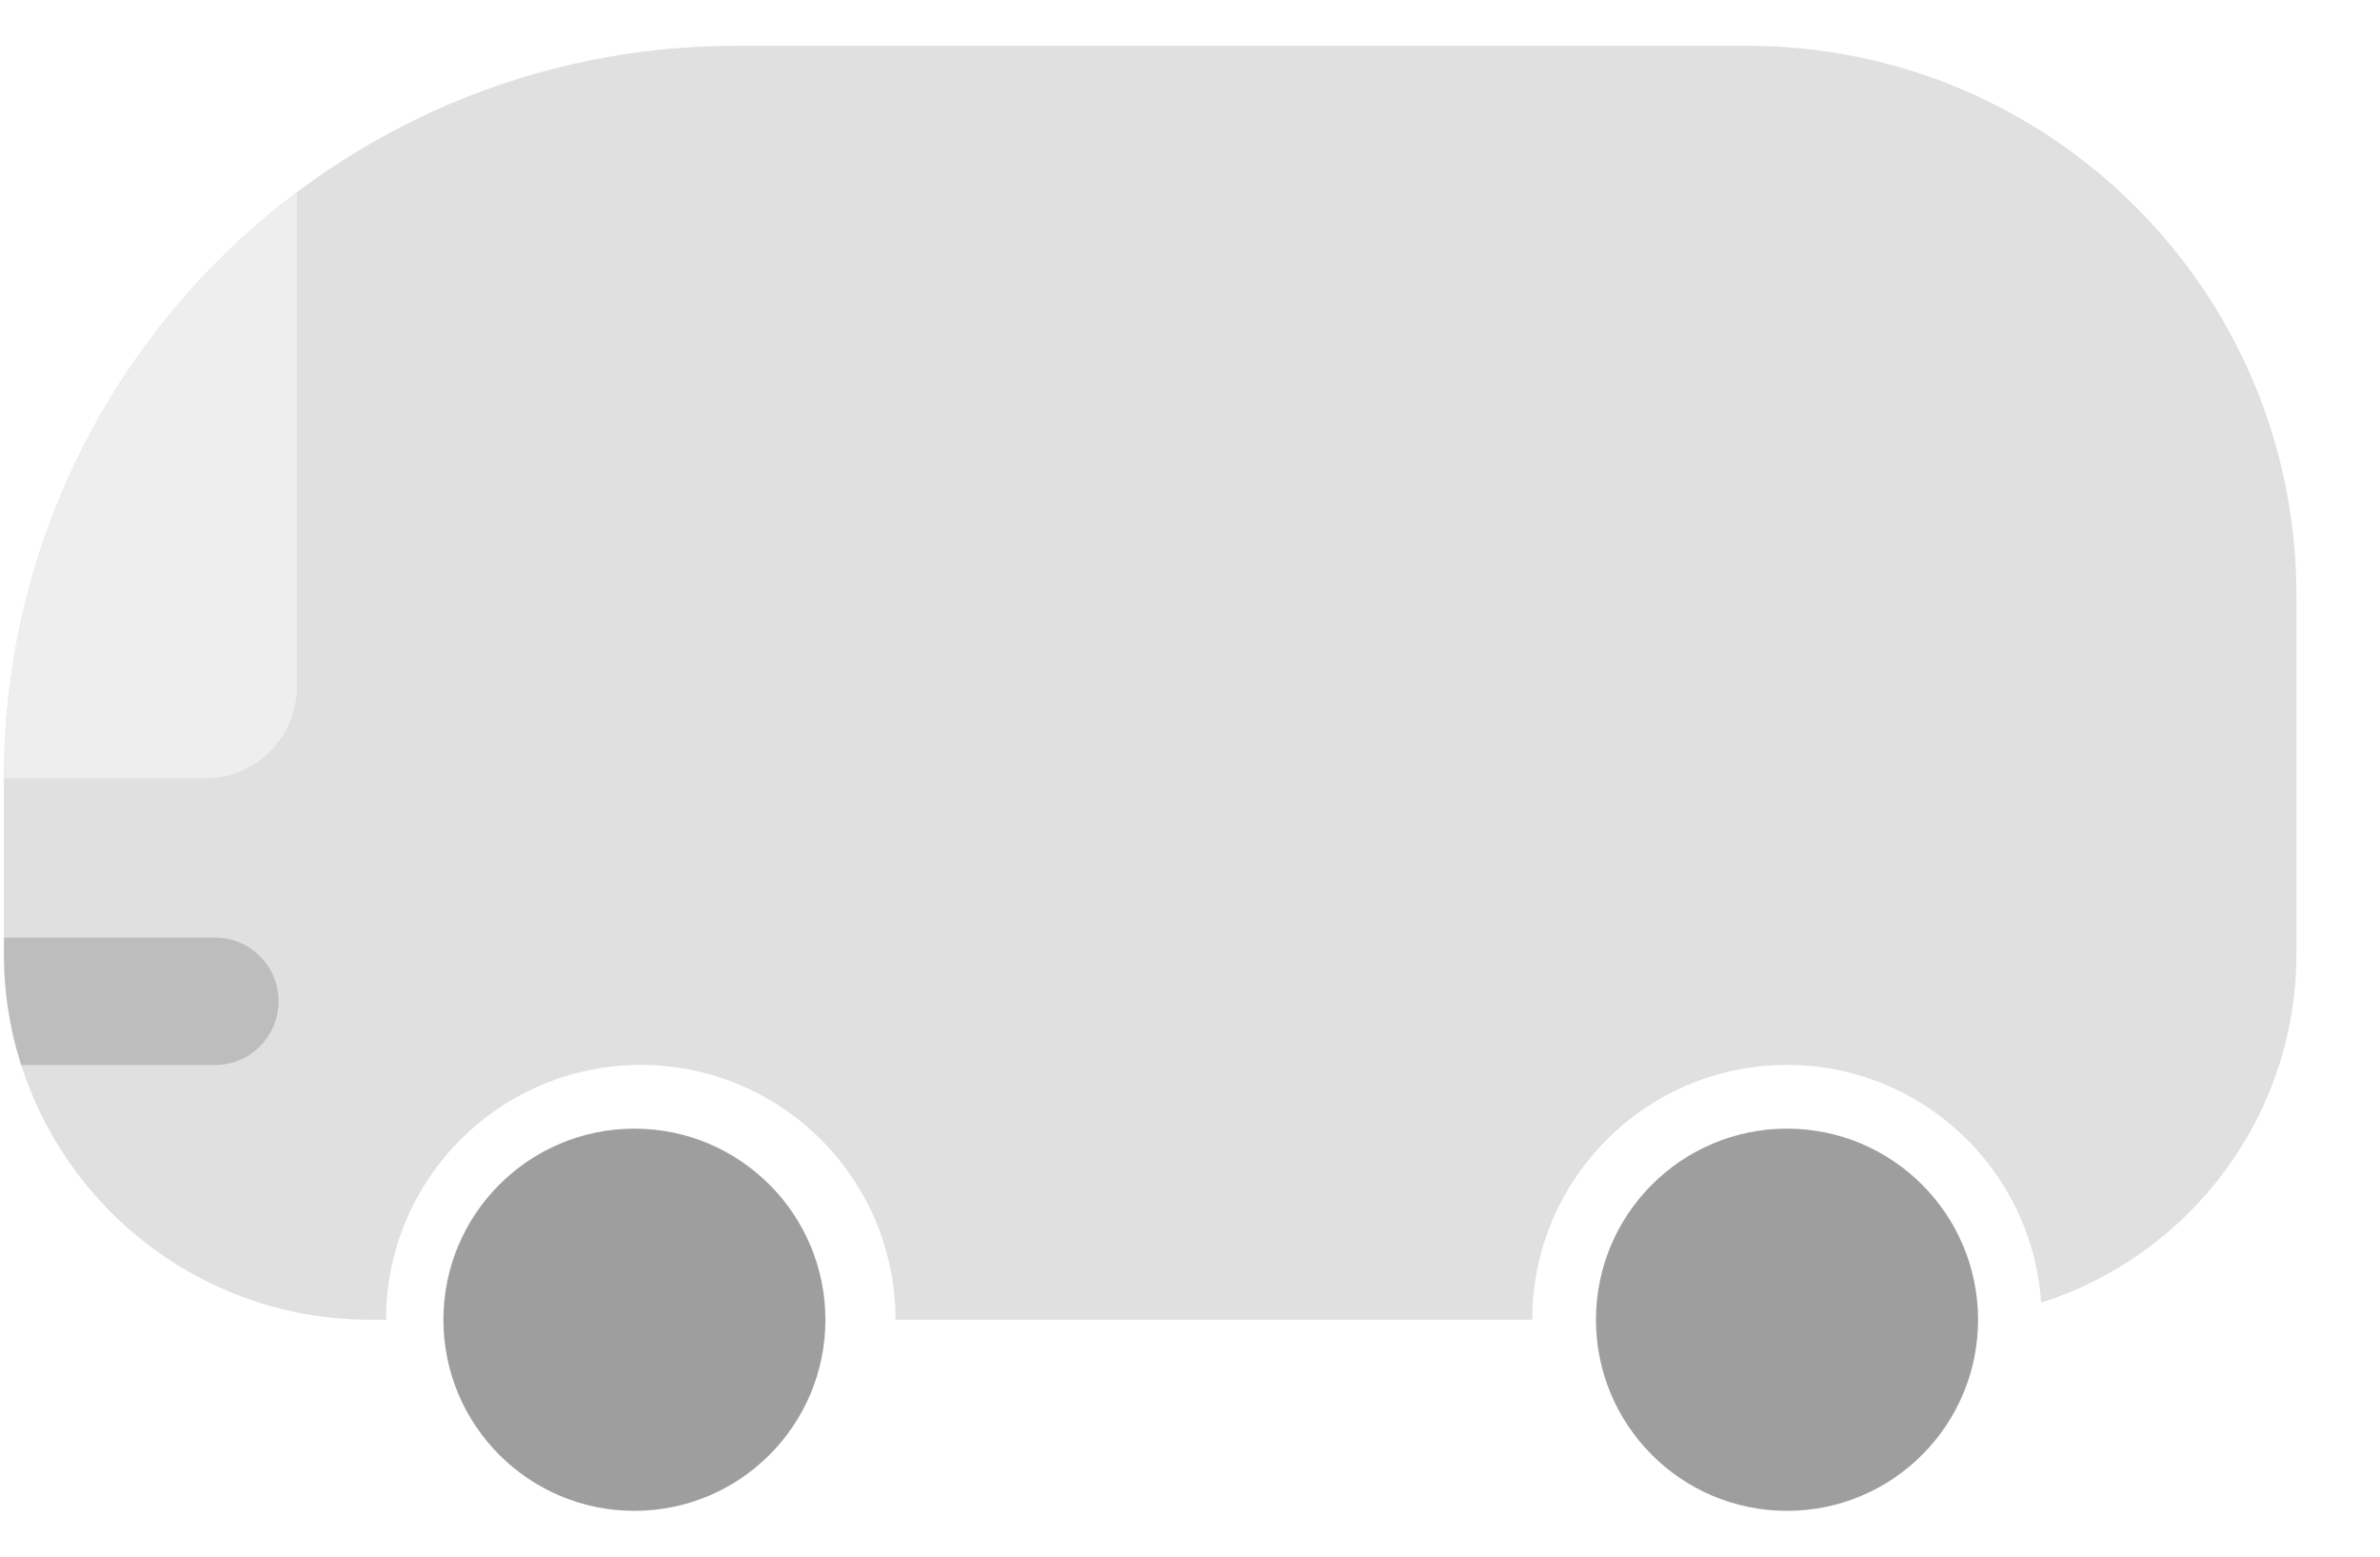
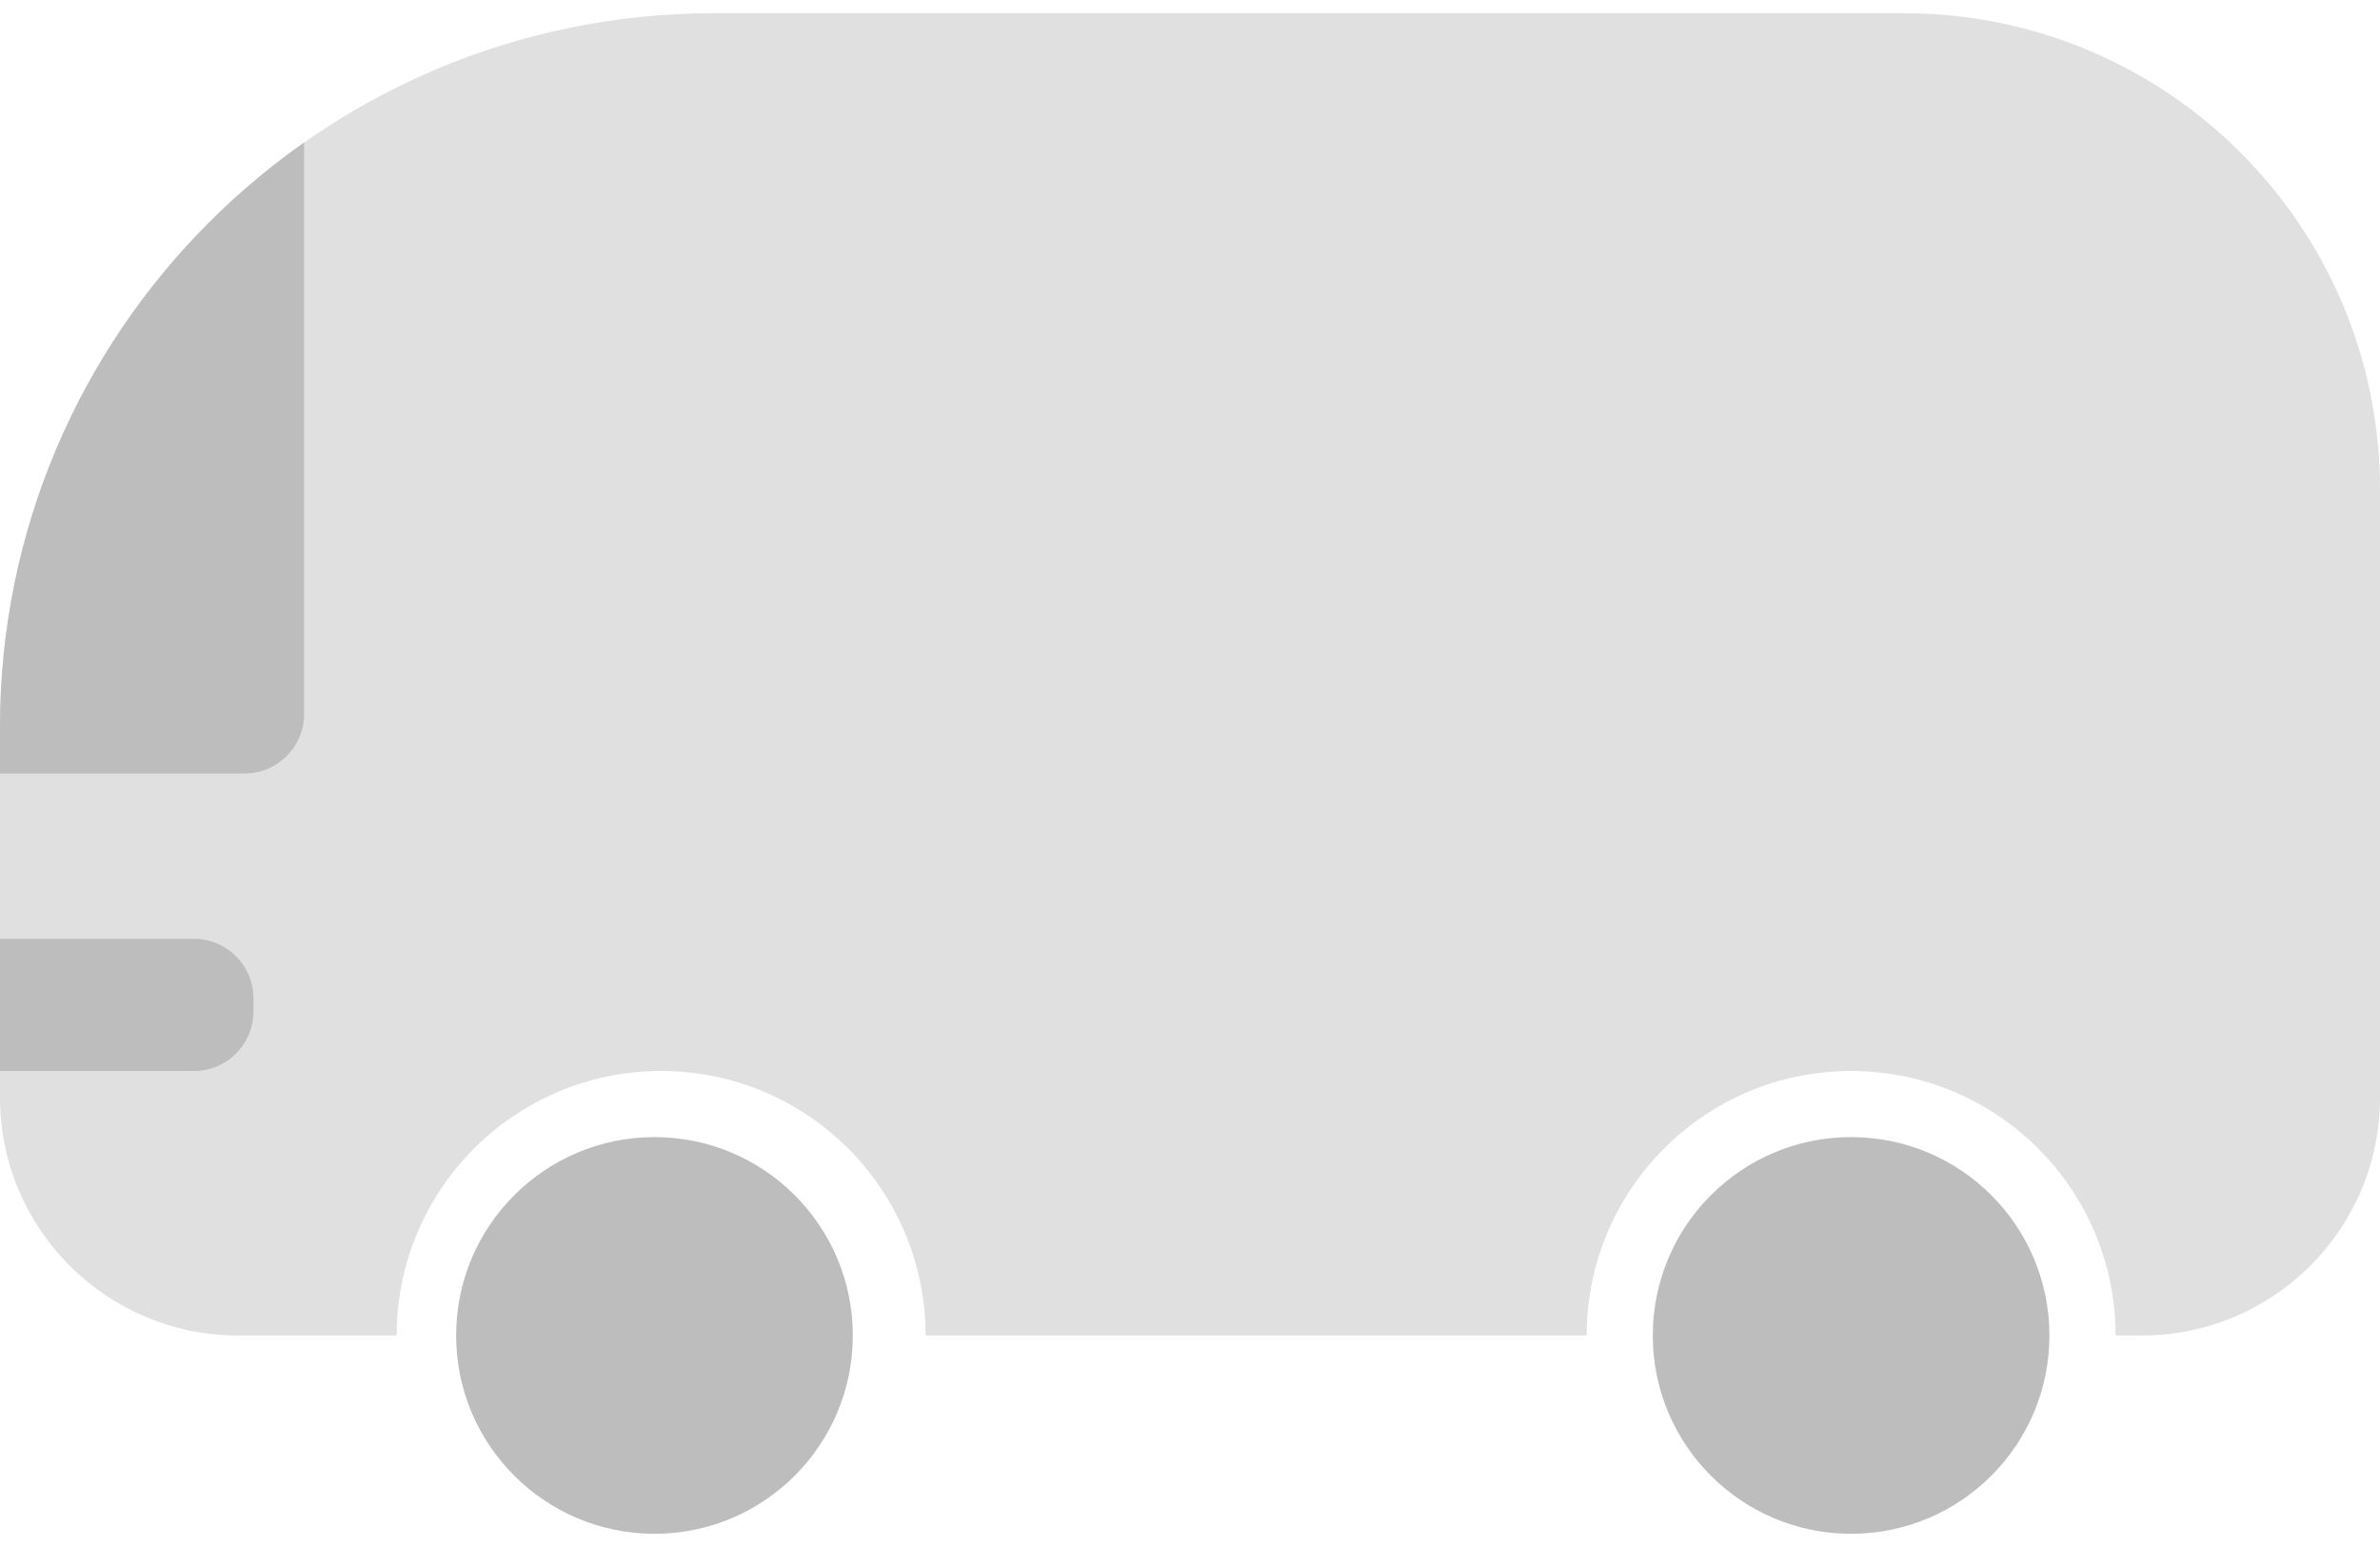
- <svg xmlns="http://www.w3.org/2000/svg" width="26" height="17" viewBox="0 0 26 17" fill="none">
-   <path fillRule="evenodd" clipRule="evenodd" d="M8.043 0.5C3.625 0.5 0.043 4.082 0.043 8.5V10.413C0.043 12.622 1.834 14.413 4.043 14.413H4.217C4.217 14.413 4.217 14.413 4.217 14.413C4.217 12.876 5.463 11.63 7 11.63C8.537 11.63 9.783 12.876 9.783 14.413C9.783 14.413 9.783 14.413 9.783 14.413H16.739C16.739 12.876 17.985 11.63 19.522 11.63C20.996 11.63 22.202 12.777 22.298 14.226C23.915 13.713 25.087 12.2 25.087 10.413V6.5C25.087 3.186 22.401 0.5 19.087 0.5H8.043Z" fill="#E0E0E0" />
-   <mask id="mask0_66_11643" style="mask-type:alpha" maskUnits="userSpaceOnUse" x="0" y="0" width="26" height="15">
-     <path d="M0.043 8.5C0.043 4.082 3.625 0.5 8.043 0.5H19.087C22.401 0.5 25.087 3.186 25.087 6.5V10.413C25.087 12.622 23.296 14.413 21.087 14.413H4.043C1.834 14.413 0.043 12.622 0.043 10.413V8.5Z" fill="#FFEA00" />
+ <svg xmlns="http://www.w3.org/2000/svg" width="40" height="26" viewBox="0 0 40 26" fill="none">
+   <path fill-rule="evenodd" clip-rule="evenodd" d="M12 0.222C5.373 0.222 0 5.595 0 12.222V18.445C0 20.654 1.791 22.445 4 22.445H6.667C6.667 22.444 6.667 22.444 6.667 22.444C6.667 19.99 8.657 18 11.111 18C13.566 18 15.556 19.99 15.556 22.444C15.556 22.444 15.556 22.444 15.556 22.445H26.667C26.667 22.444 26.667 22.444 26.667 22.444C26.667 19.99 28.656 18 31.111 18C33.566 18 35.556 19.99 35.556 22.444C35.556 22.444 35.556 22.444 35.556 22.445H36C38.209 22.445 40 20.654 40 18.445V8.222C40 3.804 36.418 0.222 32 0.222H12Z" fill="#E0E0E0" />
+   <mask id="mask0_97_4680" style="mask-type:alpha" maskUnits="userSpaceOnUse" x="0" y="0" width="40" height="23">
+     <path d="M0 12.222C0 5.595 5.373 0.222 12 0.222H32C36.418 0.222 40 3.804 40 8.222V18.445C40 20.654 38.209 22.445 36 22.445H4C1.791 22.445 0 20.654 0 18.445V12.222Z" fill="#FFEA00" />
  </mask>
-   <g mask="url(#mask0_66_11643)">
-     <path d="M0.043 0.5H3.243V7.5C3.243 8.052 2.796 8.5 2.243 8.5H0.043V0.5Z" fill="#EEEEEE" />
-     <path d="M0.043 10.239H2.348C2.732 10.239 3.043 10.551 3.043 10.935V10.935C3.043 11.319 2.732 11.631 2.348 11.631H0.043V10.239Z" fill="#BDBDBD" />
+   <g mask="url(#mask0_97_4680)">
+     <path d="M0 0.222H5.111V12C5.111 12.552 4.663 13 4.111 13H0V0.222Z" fill="#BDBDBD" />
+     <path d="M0 15.778H3.259C3.812 15.778 4.259 16.226 4.259 16.778V17C4.259 17.552 3.812 18 3.259 18H0V15.778Z" fill="#BDBDBD" />
  </g>
-   <path fillRule="evenodd" clipRule="evenodd" d="M6.93 16.5C8.083 16.5 9.017 15.566 9.017 14.413C9.017 13.261 8.083 12.326 6.93 12.326C5.778 12.326 4.844 13.261 4.844 14.413C4.844 15.566 5.778 16.5 6.93 16.5ZM19.522 16.5C20.674 16.5 21.609 15.566 21.609 14.413C21.609 13.261 20.674 12.326 19.522 12.326C18.369 12.326 17.435 13.261 17.435 14.413C17.435 15.566 18.369 16.5 19.522 16.5Z" fill="#9E9E9E" />
+   <path fill-rule="evenodd" clip-rule="evenodd" d="M11 25.778C12.841 25.778 14.333 24.285 14.333 22.445C14.333 20.604 12.841 19.111 11 19.111C9.159 19.111 7.666 20.604 7.666 22.445C7.666 24.285 9.159 25.778 11 25.778ZM31.111 25.778C32.952 25.778 34.444 24.285 34.444 22.445C34.444 20.604 32.952 19.111 31.111 19.111C29.27 19.111 27.778 20.604 27.778 22.445C27.778 24.285 29.27 25.778 31.111 25.778Z" fill="#BDBDBD" />
</svg>
